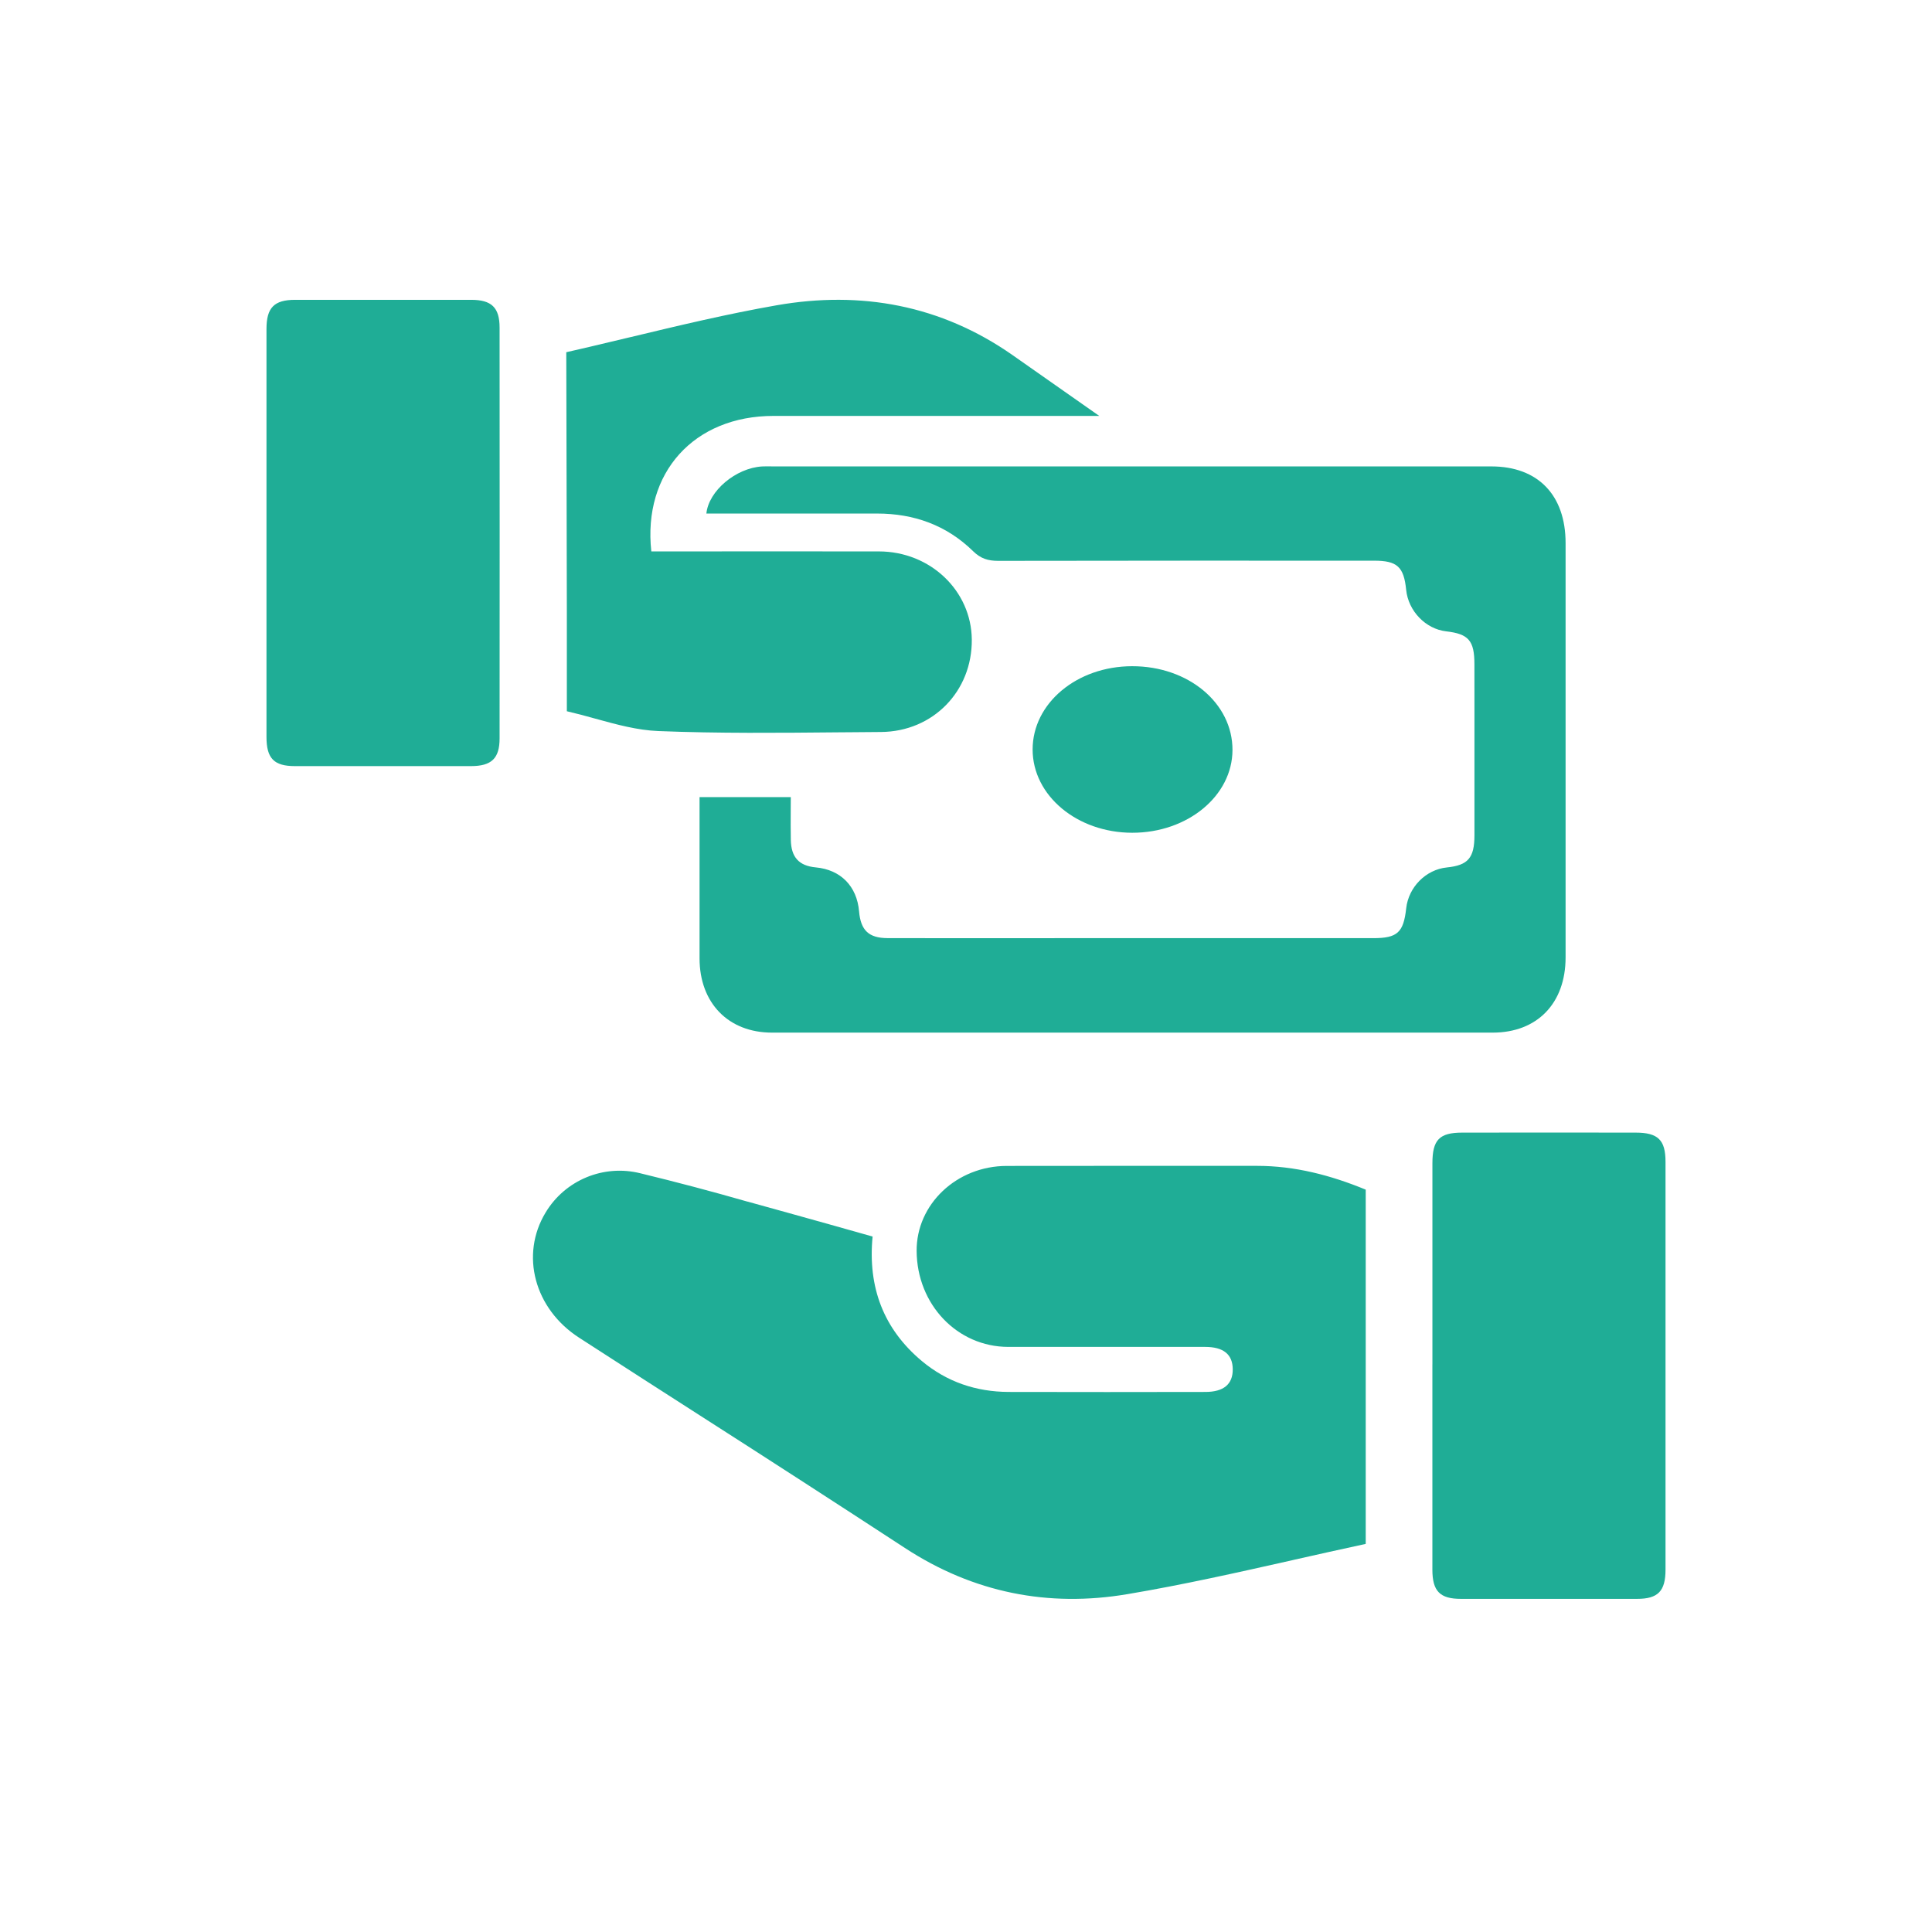
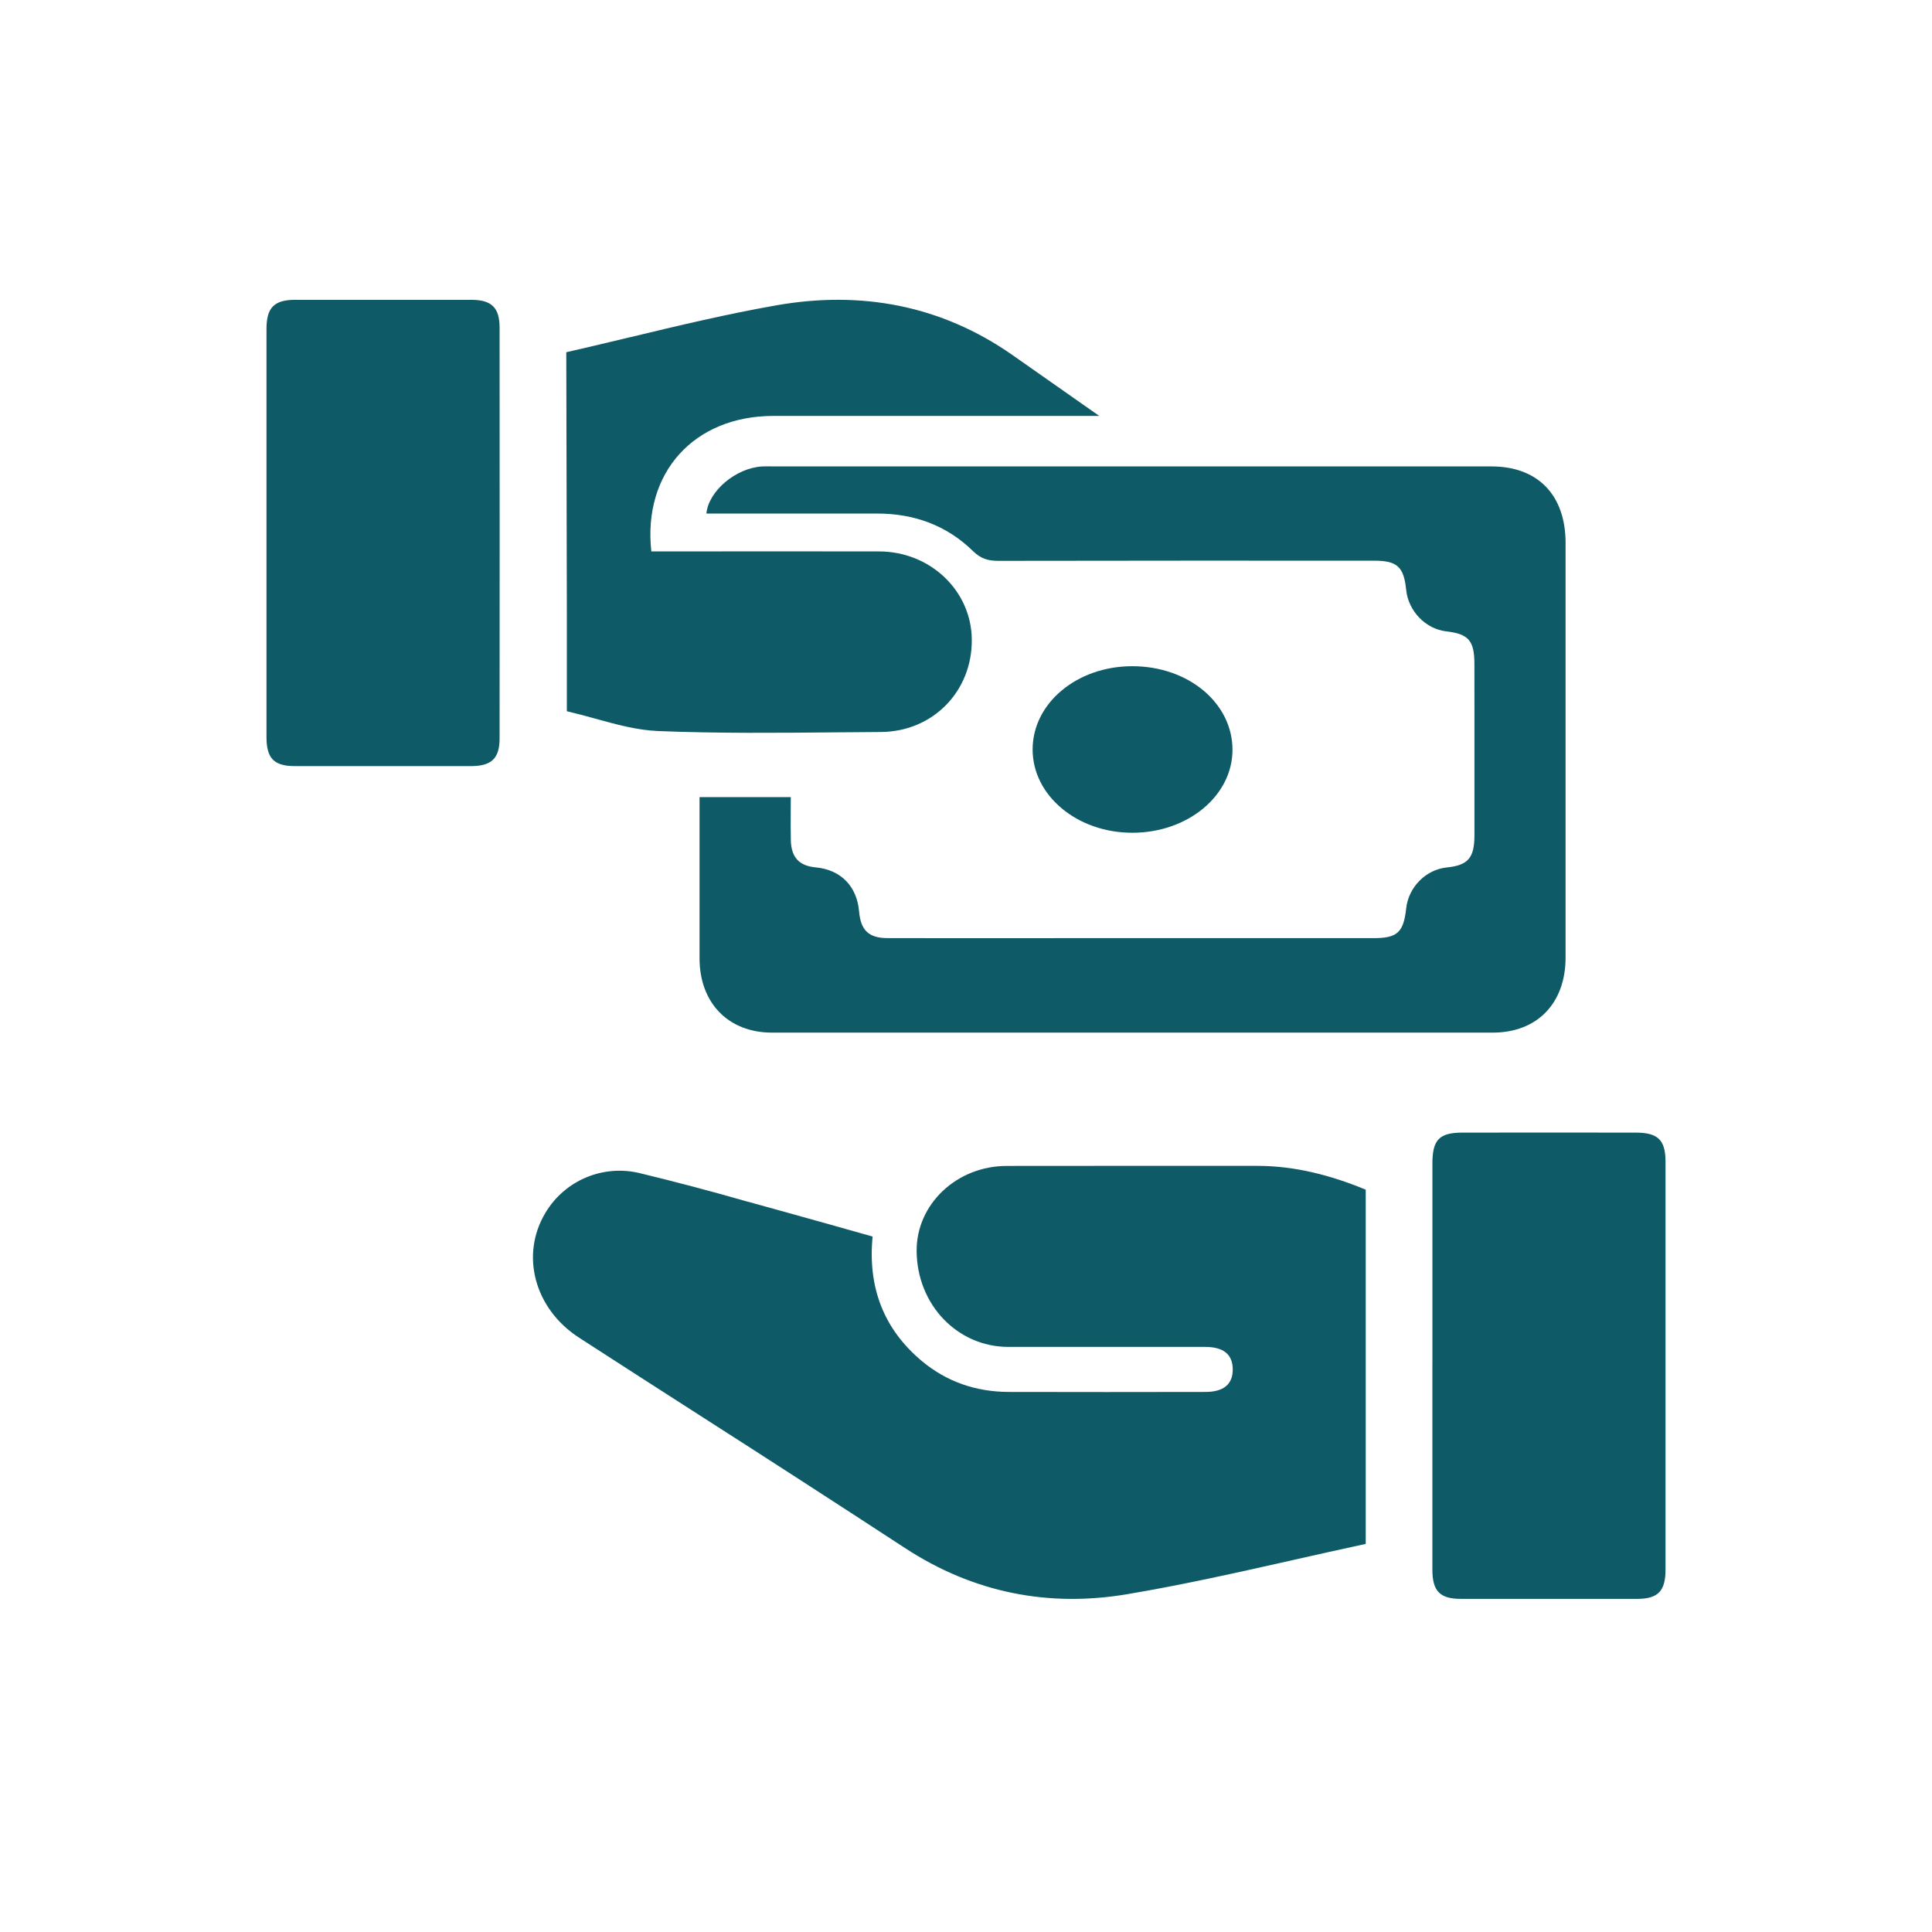
<svg xmlns="http://www.w3.org/2000/svg" width="58" height="58" fill="none" viewBox="0 0 58 58">
-   <path fill="#1FAD96" d="M8 9.878v12.245c0 .644.224.876.853.876h5.29c.613-.001.855-.232.855-.832.003-4.11.003-8.22 0-12.332 0-.601-.24-.834-.853-.834-1.764 0-3.527-.002-5.29 0-.627.002-.855.236-.855.877Zm9.685.538c.414-.097.827-.196 1.24-.295h.003c1.457-.35 2.913-.698 4.386-.956 2.533-.444 4.936-.005 7.077 1.491.837.585 1.674 1.174 2.609 1.83h-9.78c-2.38 0-3.926 1.698-3.667 4.068h.415c2.141 0 4.282-.004 6.423 0 1.537.004 2.77 1.179 2.783 2.645.015 1.548-1.162 2.766-2.729 2.776l-.852.007-.413.003c-1.806.017-3.613.034-5.415-.038-.634-.025-1.26-.198-1.888-.371a19 19 0 0 0-.86-.224V18.31l-.008-3.868v-.002L17 10.574l.684-.158Z" />
-   <path fill="#1FAD96" d="M23.74 23.93h-2.738l-.001.003v1.627c-.001 1.076-.002 2.144 0 3.212.002 1.341.867 2.228 2.175 2.228h21.635C46.148 31 47 30.12 47 28.742V16.304c0-1.444-.832-2.302-2.229-2.302H23.173L23.125 14h-.112c-.044 0-.088 0-.133.003-.788.046-1.607.734-1.674 1.414h1.71c1.14-.001 2.28-.002 3.42 0 1.096.001 2.076.345 2.877 1.13.23.226.454.29.752.29 3.762-.008 7.525-.005 11.287-.005.693 0 .892.183.962.875.064.636.584 1.175 1.199 1.246.677.078.85.277.85.99l.001 1.317v3.817c-.001.68-.192.9-.833.965-.625.064-1.145.589-1.216 1.226-.08.727-.265.896-.987.896h-9.491c-1.697 0-3.392.004-5.089-.001-.569-.001-.809-.235-.858-.803-.064-.755-.553-1.252-1.299-1.32-.503-.047-.74-.302-.75-.825-.006-.288-.004-.576-.003-.868v-.059l.002-.357ZM41 46.35V35.714c-1.051-.433-2.127-.715-3.267-.714h-4.465c-1.016 0-2.03 0-3.046.002-1.503.002-2.713 1.15-2.704 2.553.01 1.609 1.22 2.878 2.751 2.88h5.908c.554 0 .828.225.831.672.003.448-.273.68-.822.68-1.969.003-3.939.006-5.908 0-.972-.004-1.852-.3-2.604-.928-1.155-.967-1.624-2.221-1.478-3.737-.856-.24-1.703-.483-2.552-.716-.401-.11-.802-.22-1.202-.333h-.005a79.762 79.762 0 0 0-3.212-.85 2.589 2.589 0 0 0-2.847 1.18c-.765 1.265-.339 2.887 1.008 3.756a948.71 948.71 0 0 0 1.944 1.254l1.688 1.084a806.225 806.225 0 0 1 6.146 3.973c2.059 1.348 4.31 1.788 6.68 1.388 1.67-.281 3.326-.654 4.985-1.027l.005-.002c.721-.162 1.442-.324 2.166-.48Zm2.002-5.392v-6.034c0-.706.208-.922.896-.922a1732.58 1732.58 0 0 1 5.204 0c.674 0 .898.22.898.877v12.243c0 .645-.225.877-.853.877a4117.281 4117.281 0 0 1-5.291 0c-.629 0-.854-.231-.855-.875-.001-1.37-.001-2.74 0-4.11v-2.056Z" />
-   <path fill="#1FAD96" d="M33.986 20c-1.66.002-2.986 1.113-2.986 2.5.001 1.384 1.334 2.498 2.99 2.5 1.661.002 3.005-1.106 3.01-2.483.005-1.408-1.326-2.52-3.014-2.517Z" />
+   <path fill="#0E5A67" d="M8 9.878v12.245c0 .644.224.876.853.876h5.29c.613-.001.855-.232.855-.832.003-4.11.003-8.22 0-12.332 0-.601-.24-.834-.853-.834-1.764 0-3.527-.002-5.29 0-.627.002-.855.236-.855.877Zm9.685.538c.414-.097.827-.196 1.24-.295h.003c1.457-.35 2.913-.698 4.386-.956 2.533-.444 4.936-.005 7.077 1.491.837.585 1.674 1.174 2.609 1.83h-9.78c-2.38 0-3.926 1.698-3.667 4.068h.415c2.141 0 4.282-.004 6.423 0 1.537.004 2.77 1.179 2.783 2.645.015 1.548-1.162 2.766-2.729 2.776l-.852.007-.413.003c-1.806.017-3.613.034-5.415-.038-.634-.025-1.26-.198-1.888-.371a19 19 0 0 0-.86-.224V18.31l-.008-3.868v-.002L17 10.574l.684-.158Z" />
+   <path fill="#0E5A67" d="M23.74 23.93h-2.738l-.001.003v1.627c-.001 1.076-.002 2.144 0 3.212.002 1.341.867 2.228 2.175 2.228h21.635C46.148 31 47 30.12 47 28.742V16.304c0-1.444-.832-2.302-2.229-2.302H23.173L23.125 14h-.112c-.044 0-.088 0-.133.003-.788.046-1.607.734-1.674 1.414h1.71c1.14-.001 2.28-.002 3.42 0 1.096.001 2.076.345 2.877 1.13.23.226.454.29.752.29 3.762-.008 7.525-.005 11.287-.005.693 0 .892.183.962.875.064.636.584 1.175 1.199 1.246.677.078.85.277.85.99l.001 1.317v3.817c-.001.68-.192.9-.833.965-.625.064-1.145.589-1.216 1.226-.08.727-.265.896-.987.896h-9.491c-1.697 0-3.392.004-5.089-.001-.569-.001-.809-.235-.858-.803-.064-.755-.553-1.252-1.299-1.32-.503-.047-.74-.302-.75-.825-.006-.288-.004-.576-.003-.868v-.059l.002-.357ZM41 46.35V35.714c-1.051-.433-2.127-.715-3.267-.714h-4.465c-1.016 0-2.03 0-3.046.002-1.503.002-2.713 1.15-2.704 2.553.01 1.609 1.22 2.878 2.751 2.88h5.908c.554 0 .828.225.831.672.003.448-.273.68-.822.68-1.969.003-3.939.006-5.908 0-.972-.004-1.852-.3-2.604-.928-1.155-.967-1.624-2.221-1.478-3.737-.856-.24-1.703-.483-2.552-.716-.401-.11-.802-.22-1.202-.333h-.005a79.762 79.762 0 0 0-3.212-.85 2.589 2.589 0 0 0-2.847 1.18c-.765 1.265-.339 2.887 1.008 3.756a948.71 948.71 0 0 0 1.944 1.254l1.688 1.084a806.225 806.225 0 0 1 6.146 3.973c2.059 1.348 4.31 1.788 6.68 1.388 1.67-.281 3.326-.654 4.985-1.027l.005-.002c.721-.162 1.442-.324 2.166-.48Zm2.002-5.392v-6.034c0-.706.208-.922.896-.922a1732.58 1732.58 0 0 1 5.204 0c.674 0 .898.22.898.877v12.243c0 .645-.225.877-.853.877a4117.281 4117.281 0 0 1-5.291 0c-.629 0-.854-.231-.855-.875-.001-1.37-.001-2.74 0-4.11v-2.056Z" />
+   <path fill="#0E5A67" d="M33.986 20c-1.66.002-2.986 1.113-2.986 2.5.001 1.384 1.334 2.498 2.99 2.5 1.661.002 3.005-1.106 3.01-2.483.005-1.408-1.326-2.52-3.014-2.517Z" />
</svg>
